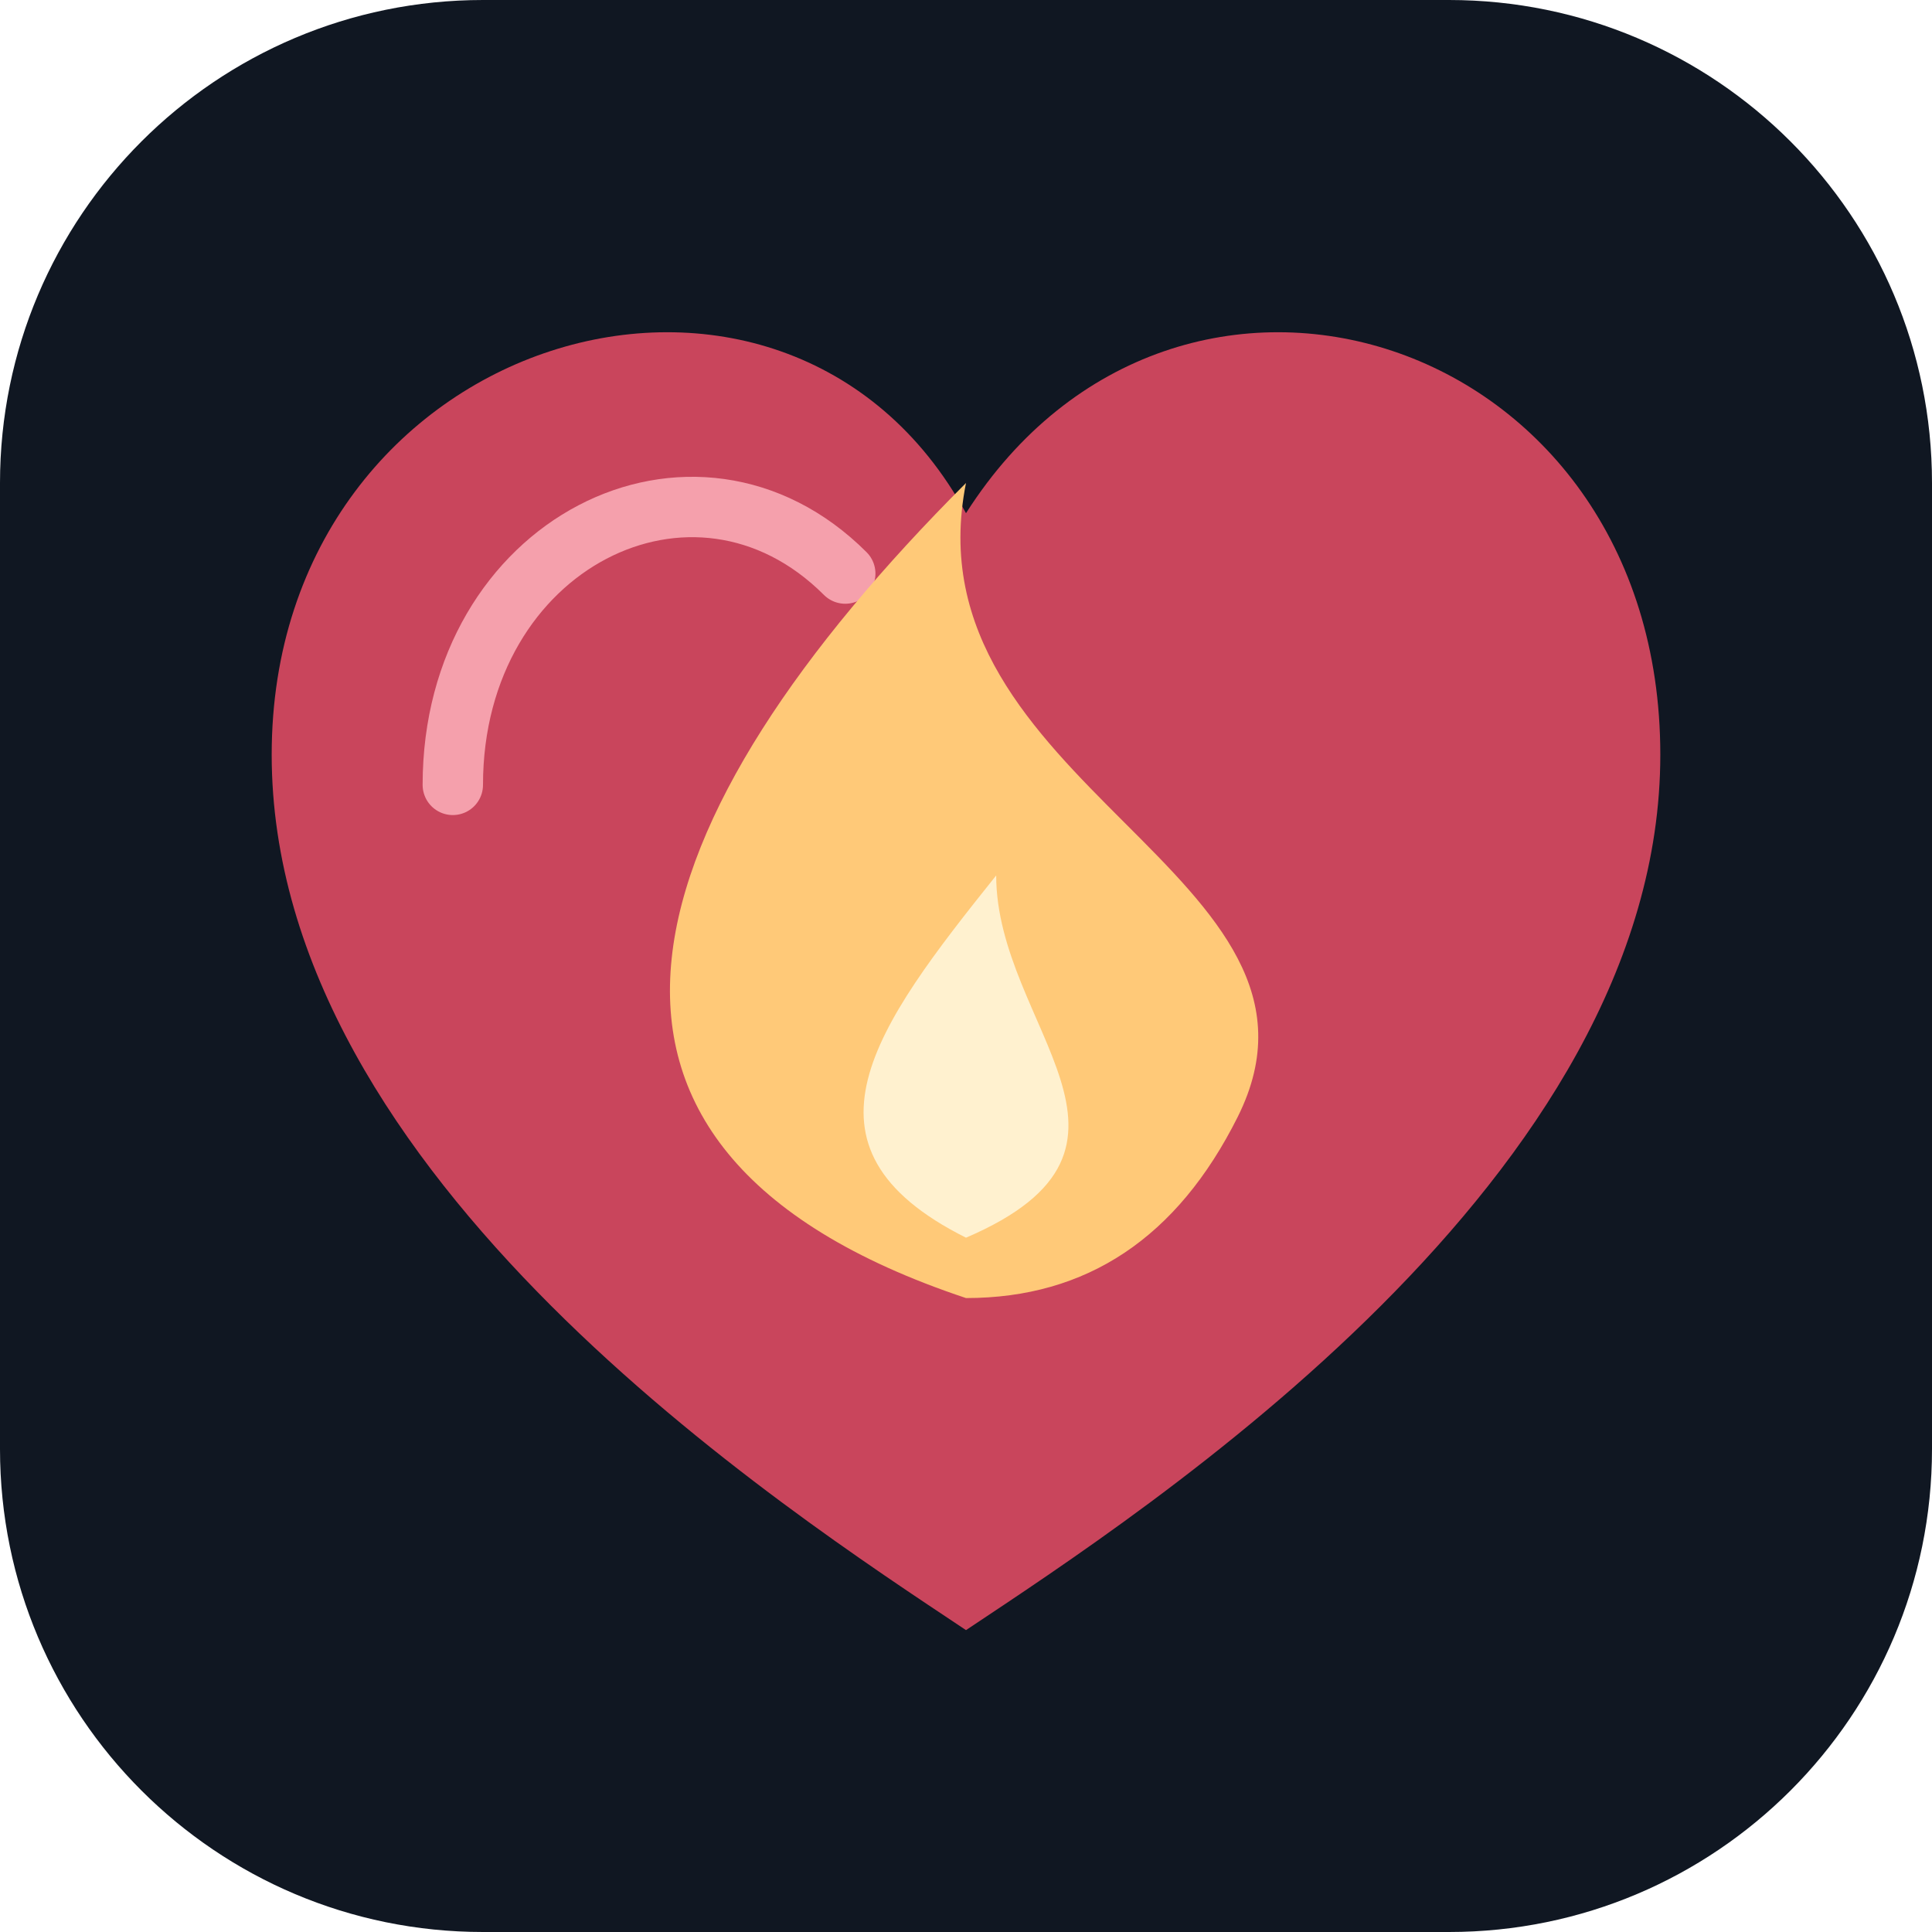
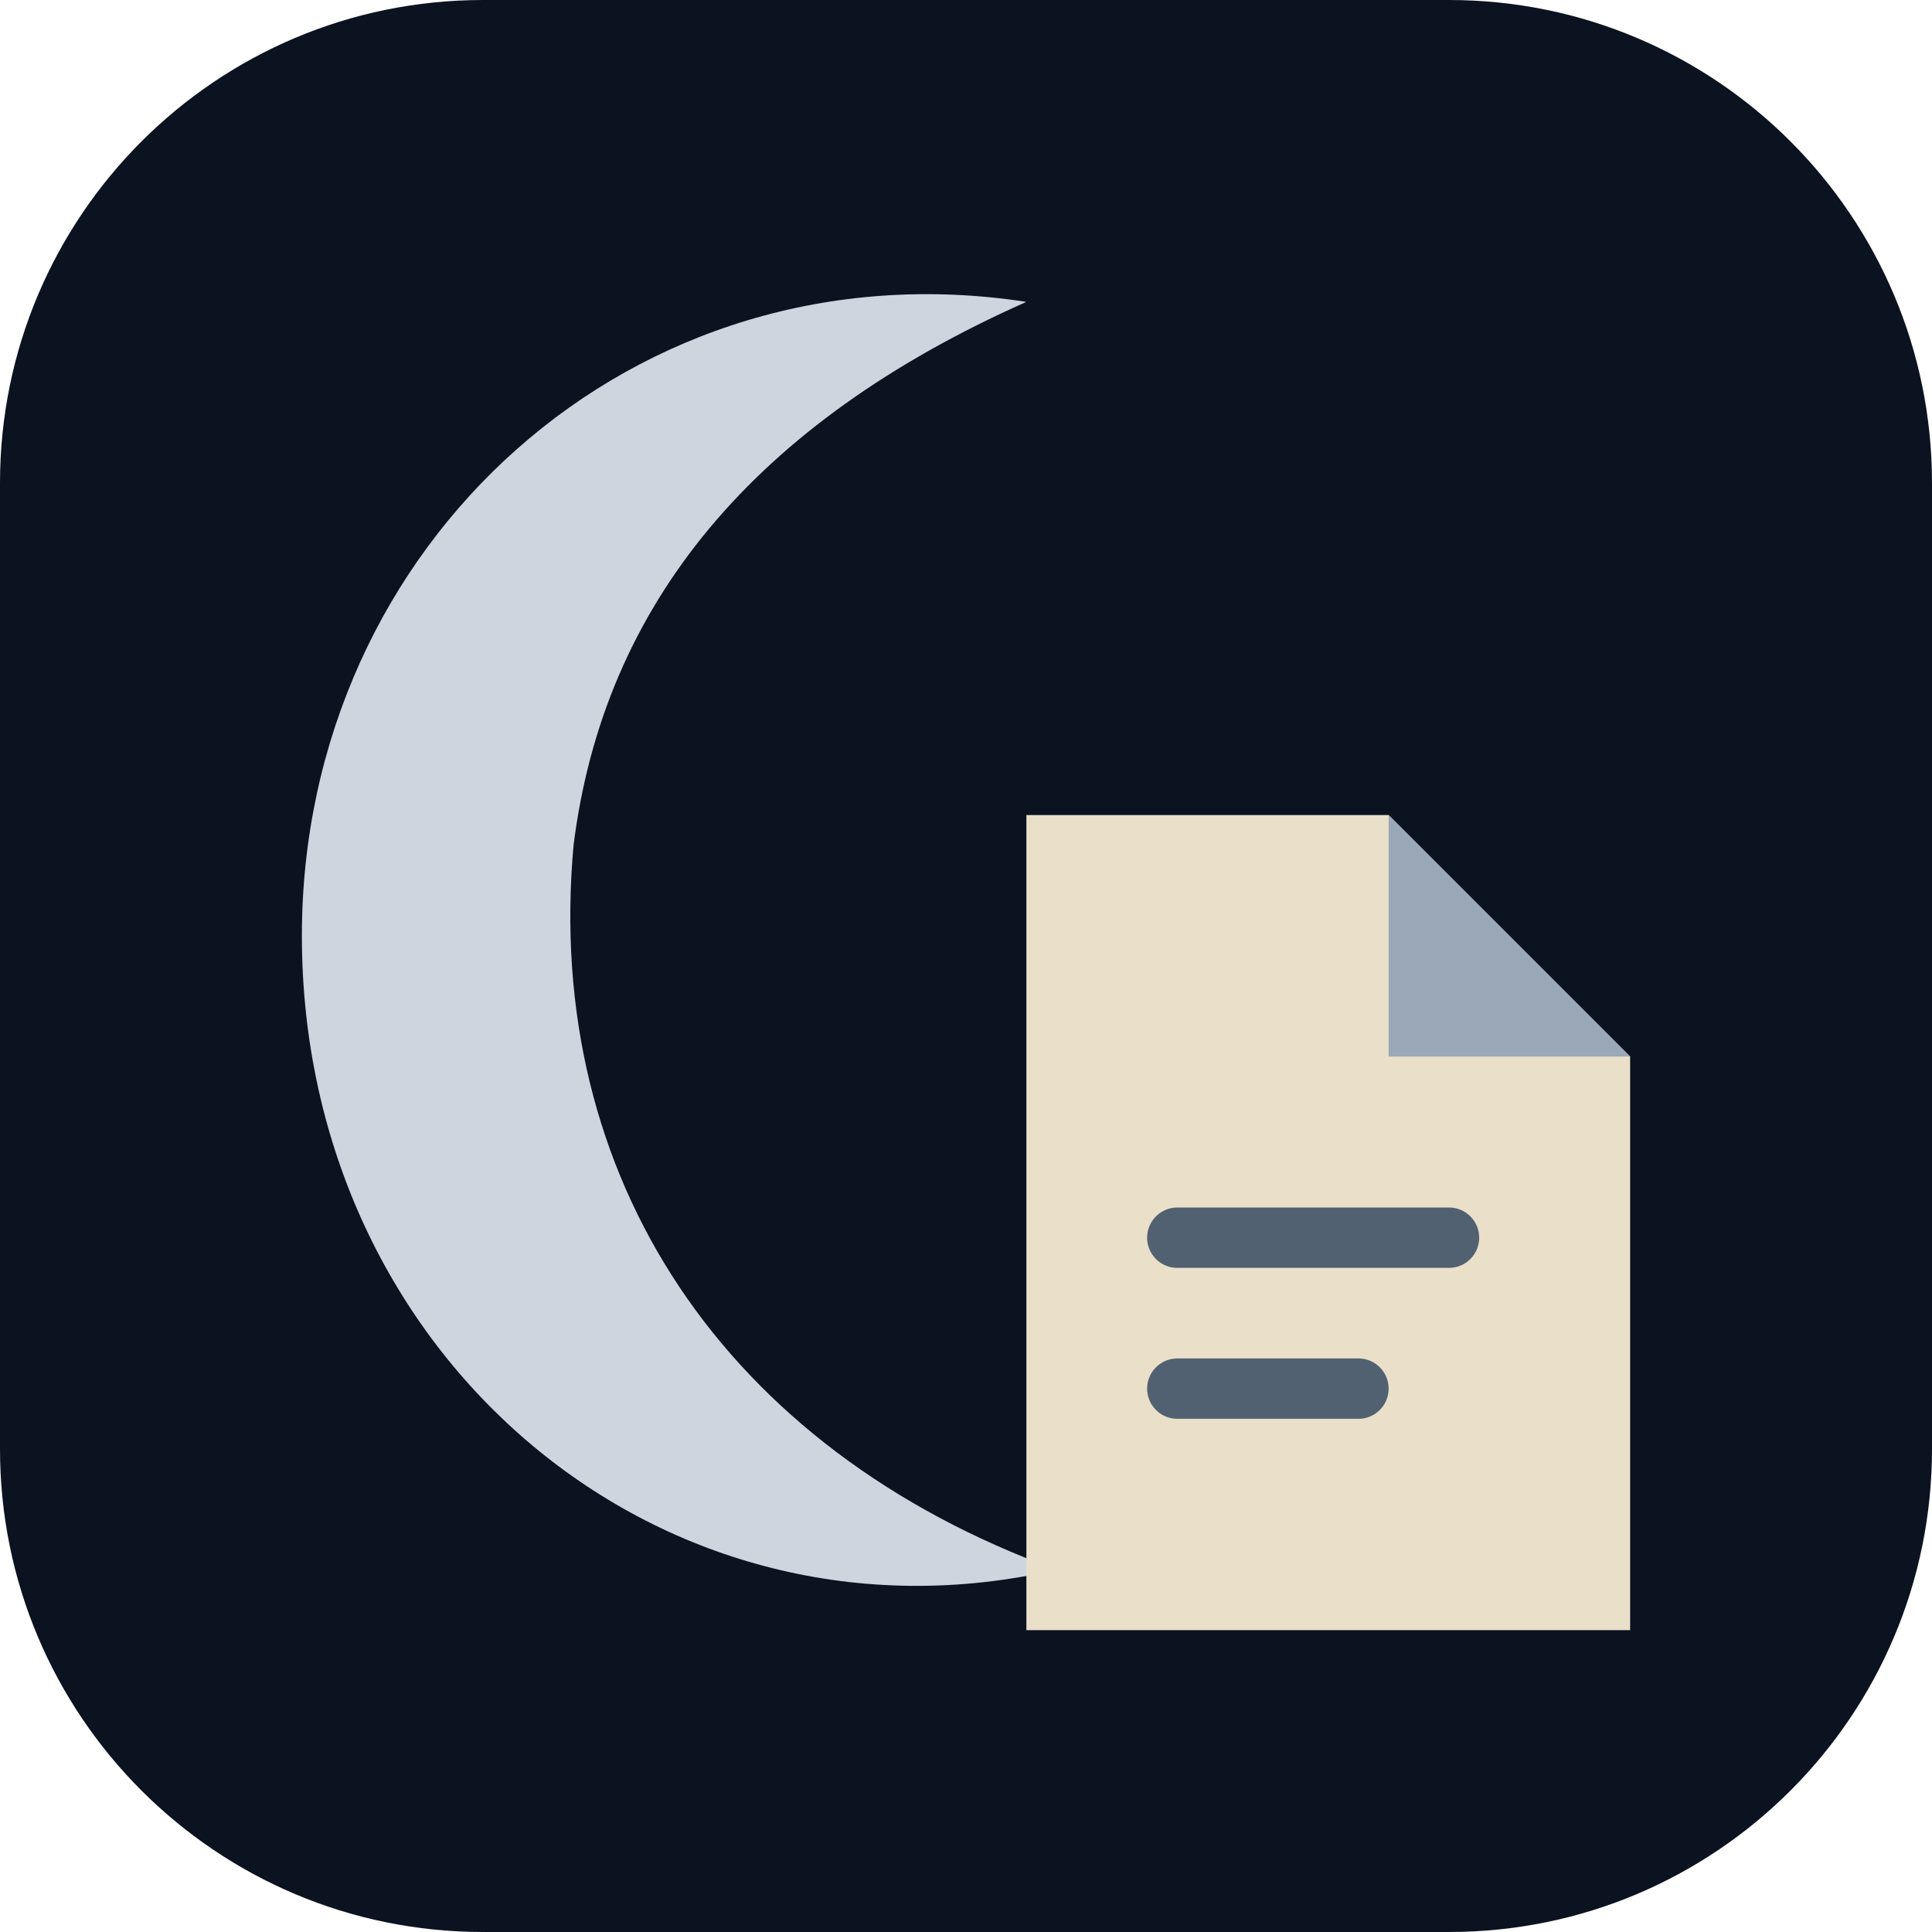
<svg xmlns="http://www.w3.org/2000/svg" viewBox="0 0 64 64" fill="none">
-   <rect width="64" height="64" rx="16" fill="#101722" />
-   <path d="M32 54C26 50 9 39 9 25c0-14 17-19 23-8 7-11 23-6 23 8 0 14-17 25-23 29Z" fill="#c9455c" />
-   <path d="M15 26c0-8 8-12 13-7" stroke="#f5a0ac" stroke-width="2" stroke-linecap="round" />
-   <path d="M32 43c-15-5-11-16 0-27-2 10 13 13 9 21-2 4-5 6-9 6Z" fill="#ffc978" />
-   <path d="M32 41c-6-3-3-7 1-12 0 5 6 9-1 12Z" fill="#fff1cf" />
+   <rect width="64" height="64" rx="16" fill="#0b1220" />
+   <path d="M34 10C21 8 10 18 10 31c0 14 12 24 25 21-11-4-17-13-16-24 1-8 6-14 15-18Z" fill="#cdd6df" />
+   <path d="M34 27h12l8 8v19H34V27Z" fill="#eadfc9" />
+   <path d="M46 27v8h8" fill="#9aa8b7" />
+   <path d="M39 41h9m-9 5h6" stroke="#526171" stroke-width="2" stroke-linecap="round" />
</svg>
